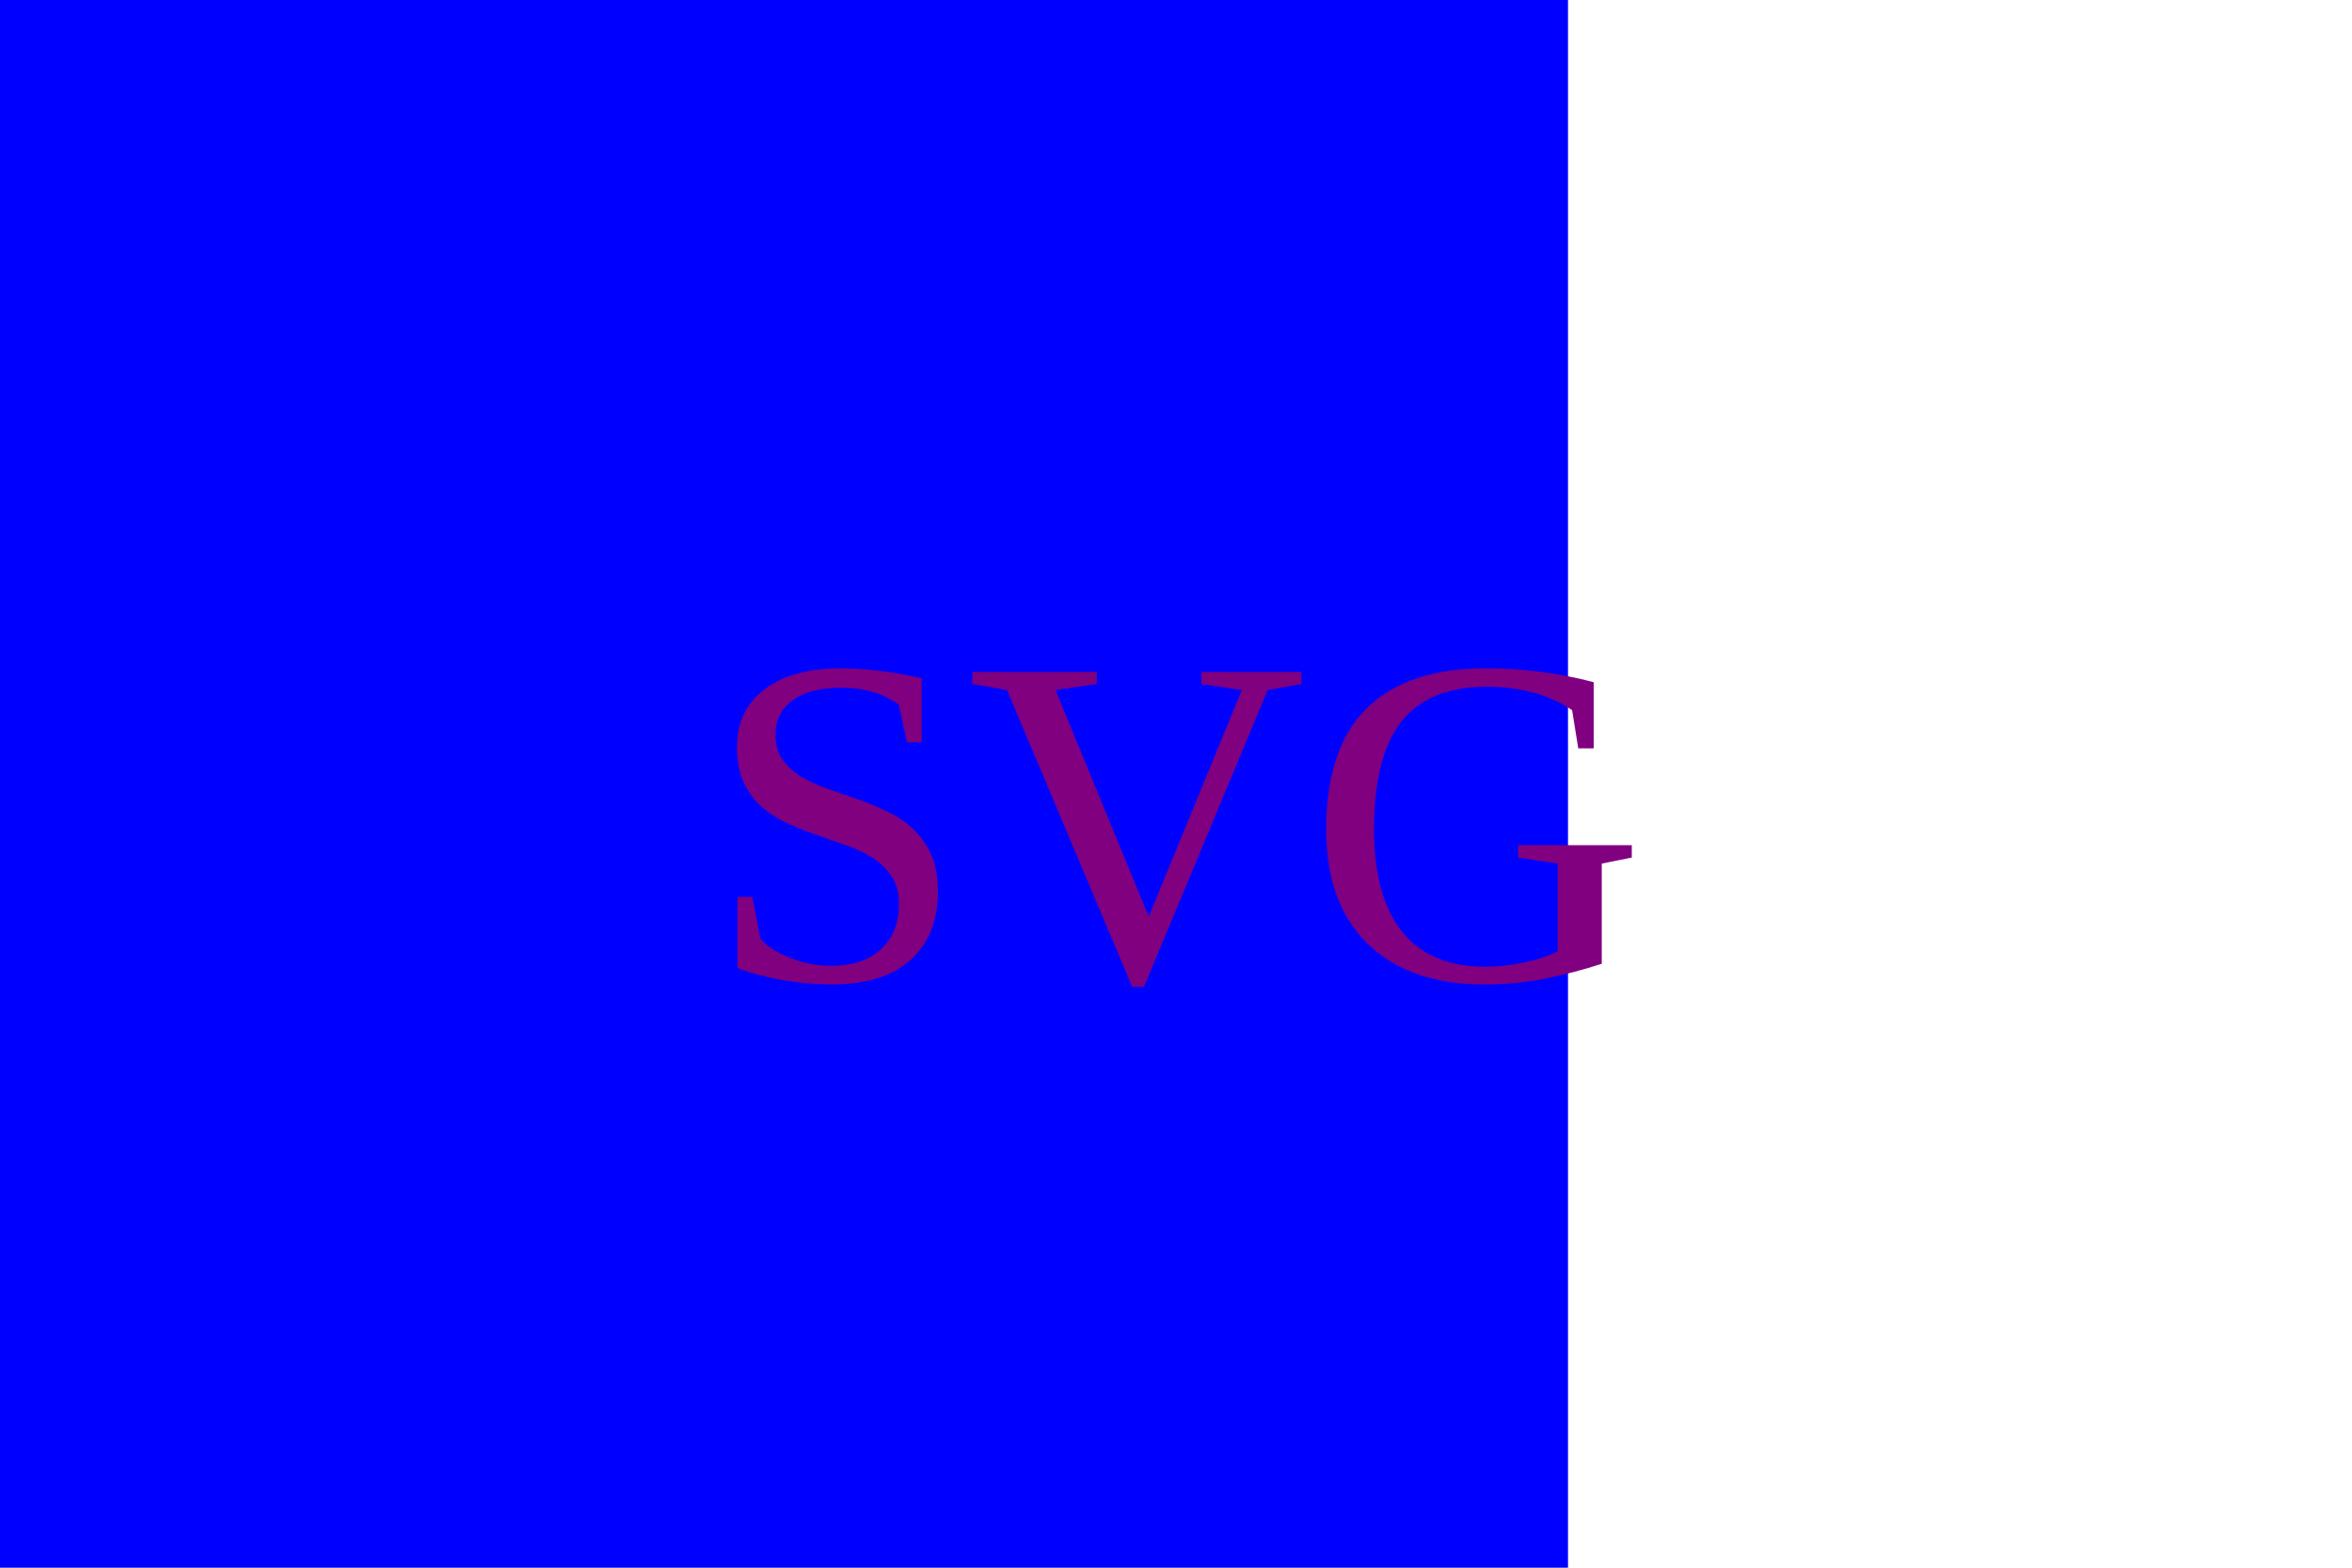
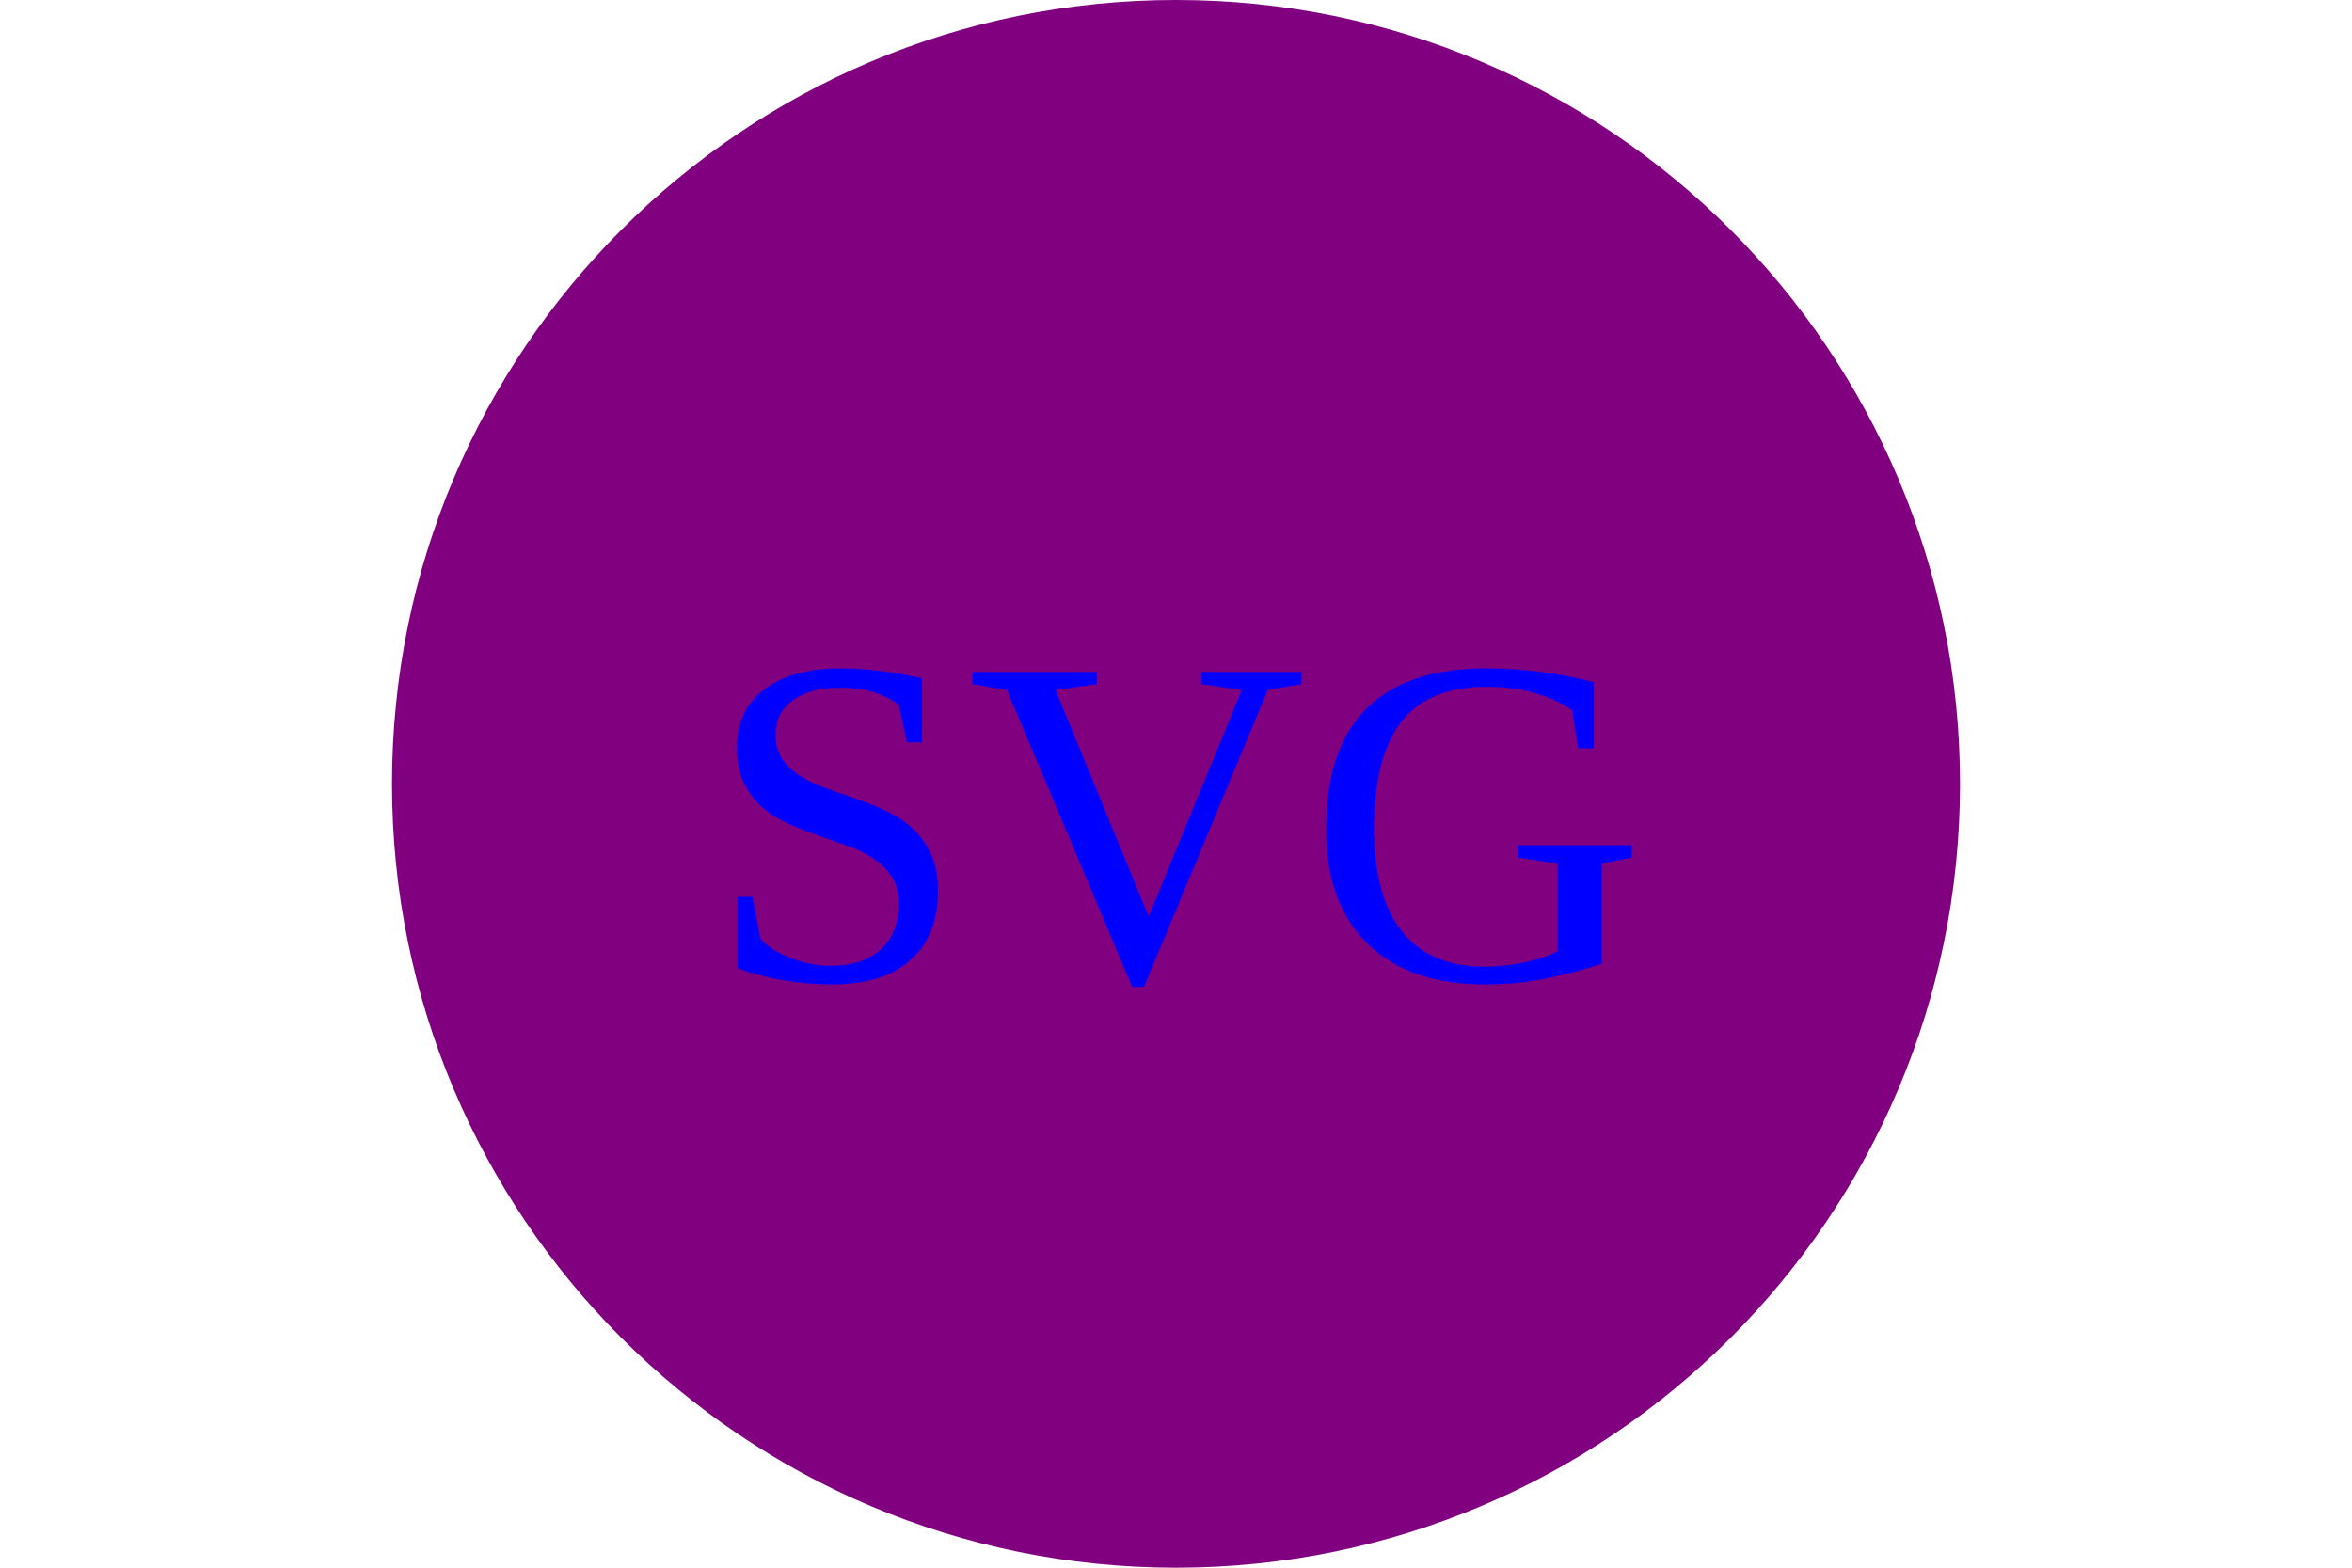
<svg xmlns="http://www.w3.org/2000/svg" version="1.1" width="300" height="200">
-   <rect height="200" width="200" style="fill:Blue" />
-   <text x="150" y="125" font-size="60" text-anchor="middle" fill="Purple">SVG</text>
+   <circle cx="50%" cy="50%" r="100" height="100%" width="100%" fill="Purple" />
+   <text x="150" y="125" font-size="60" text-anchor="middle" fill="Blue">SVG</text>
</svg>
